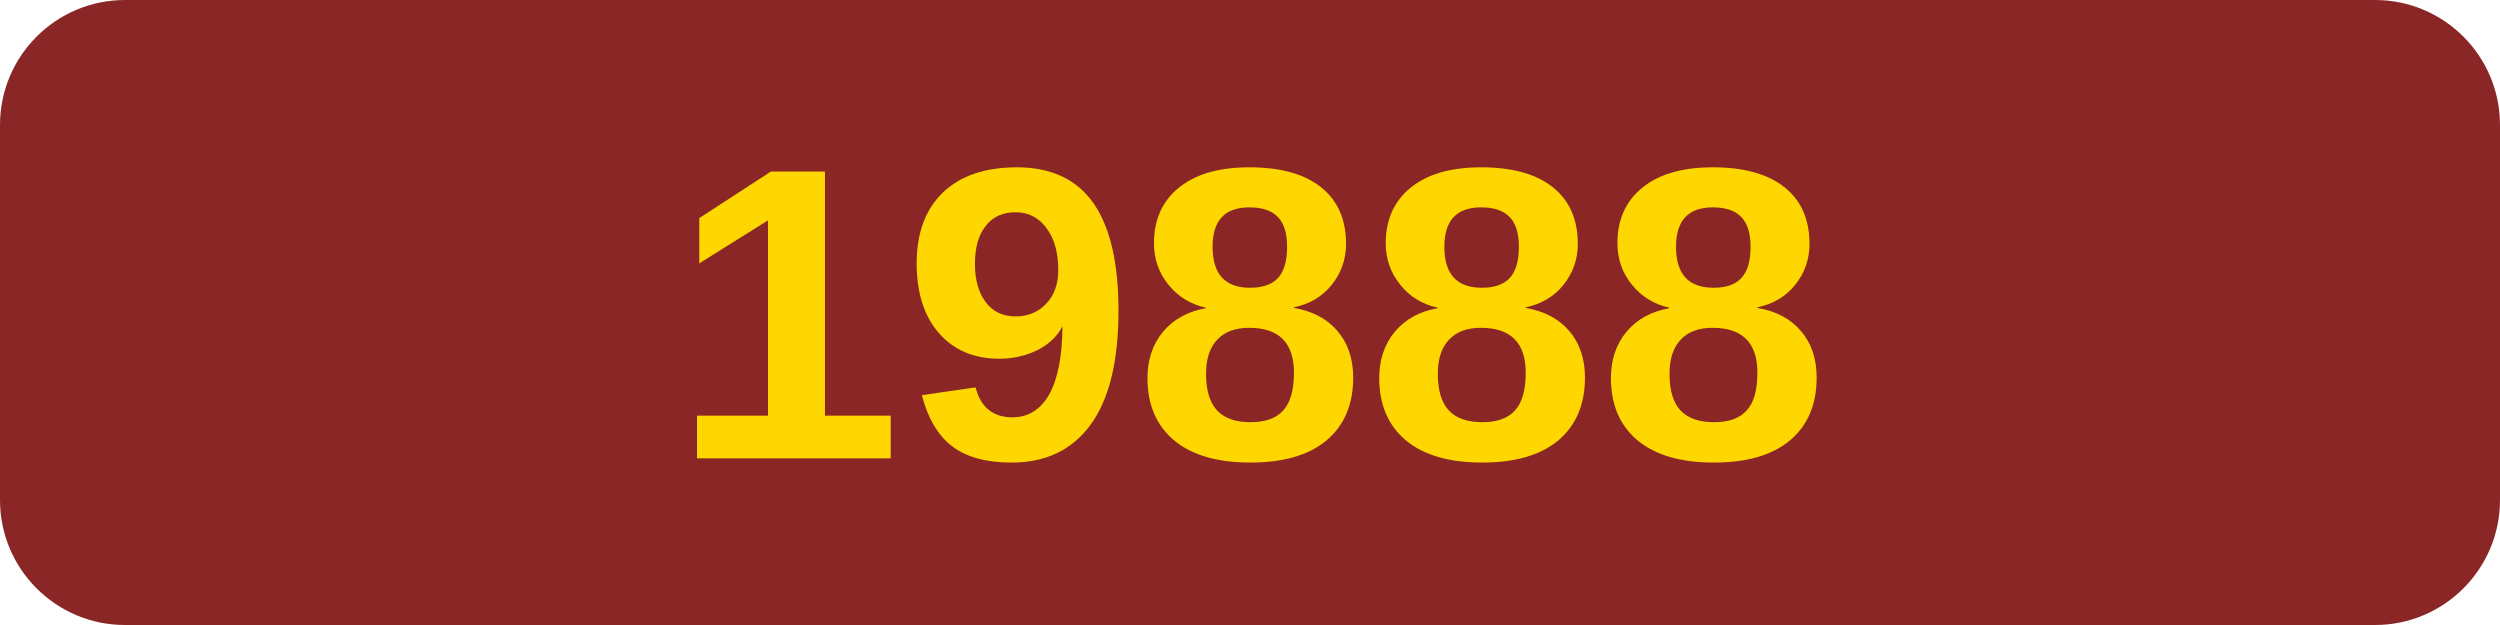
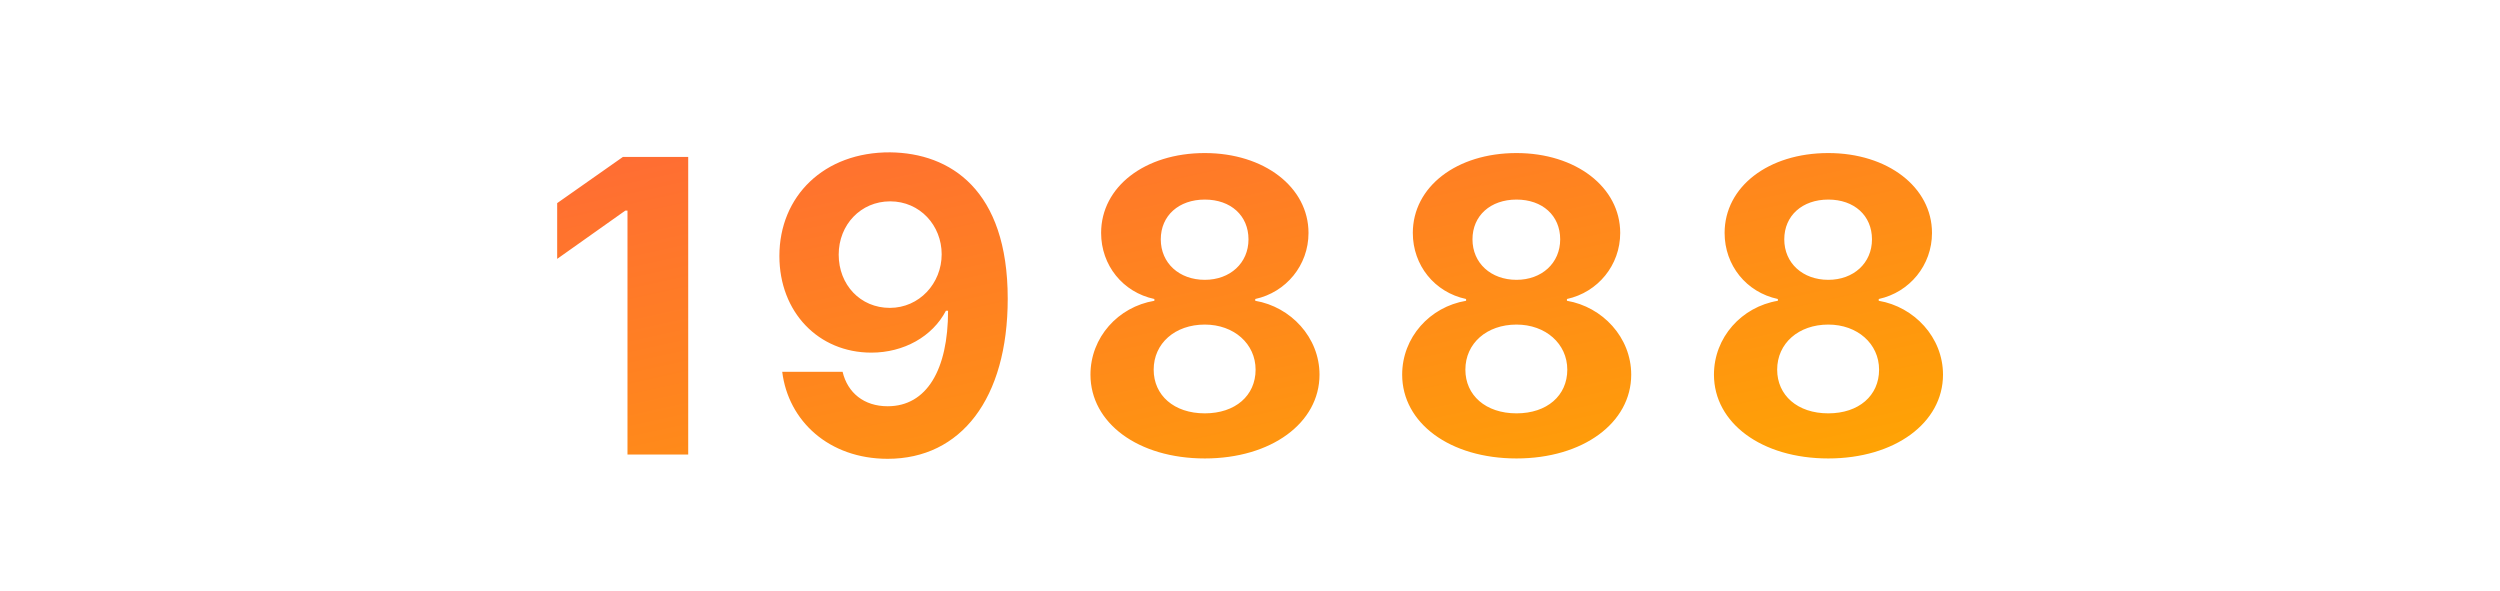
- <svg xmlns="http://www.w3.org/2000/svg" width="120" height="30" viewBox="0 0 120 30">
-   <rect width="120" height="30" rx="6" fill="#8b2626" />
-   <text x="60" y="22" text-anchor="middle" font-size="20" font-weight="bold" fill="#ffd700" font-family="Arial">19888</text>
+ <svg xmlns="http://www.w3.org/2000/svg" width="110" height="26" viewBox="0 0 110 26">
+   <defs>
+     <linearGradient id="lg" x1="0" y1="0" x2="1" y2="1">
+       <stop offset="0%" stop-color="#FF6B35" />
+       <stop offset="100%" stop-color="#FFA502" />
+     </linearGradient>
+   </defs>
+   <text x="55" y="20" text-anchor="middle" font-size="18" font-weight="bold" fill="url(#lg)" font-family="-apple-system,sans-serif" letter-spacing="2">19888</text>
</svg>
